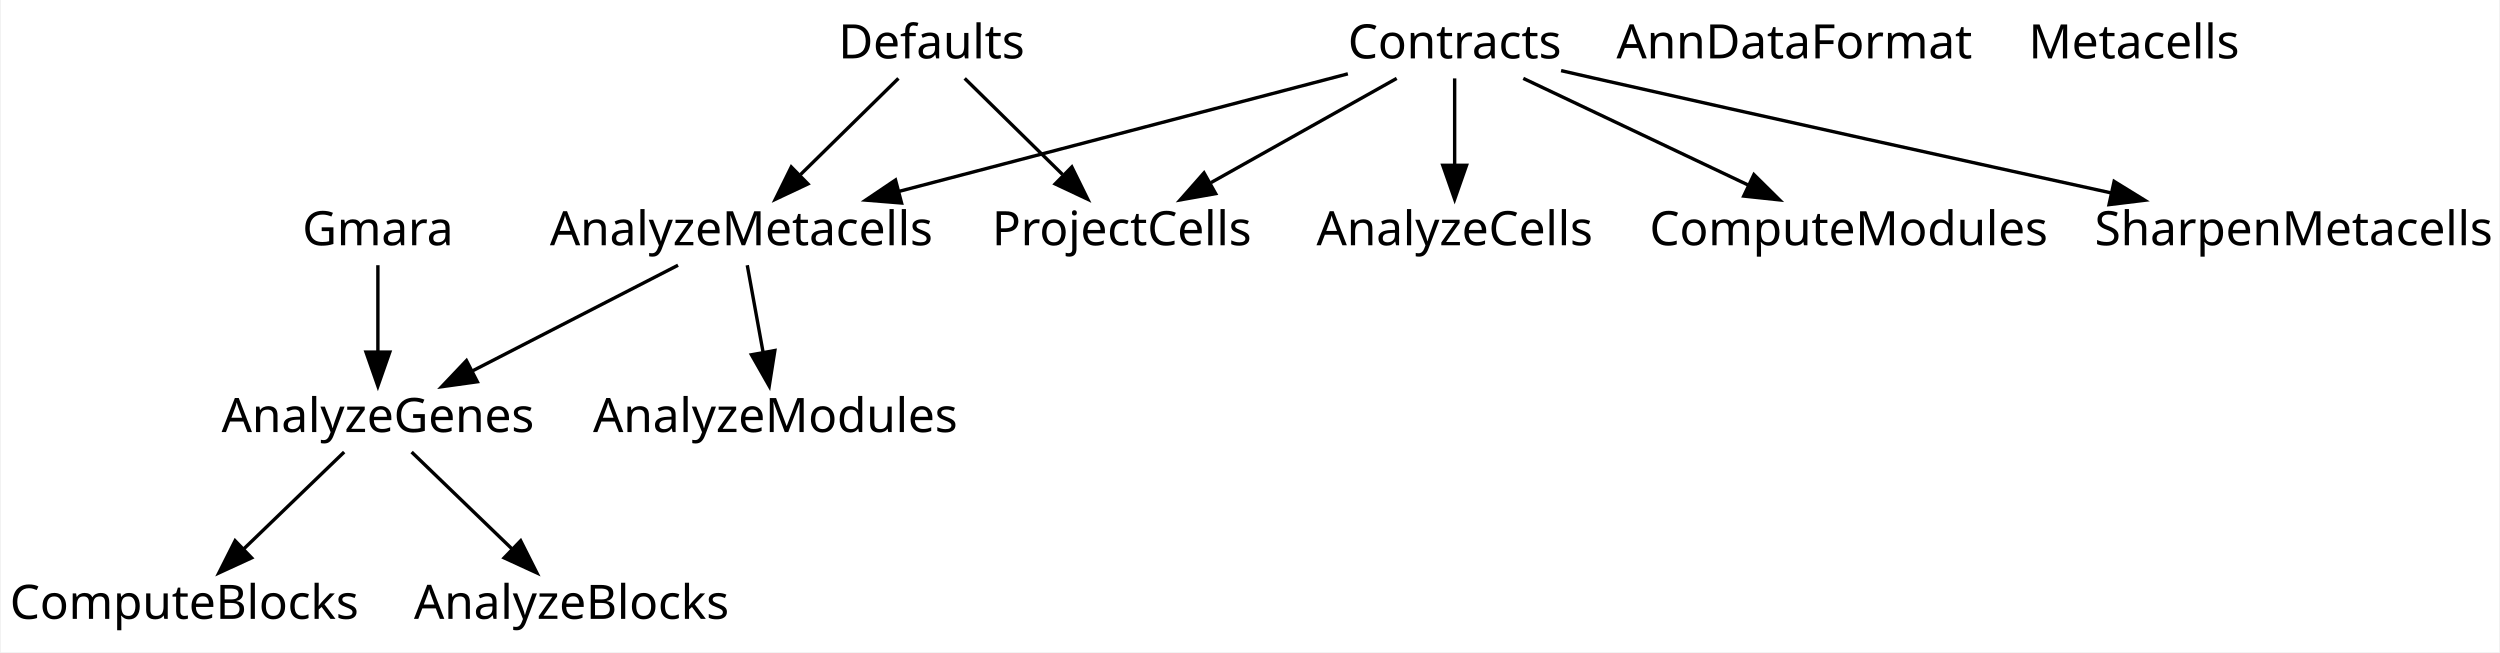
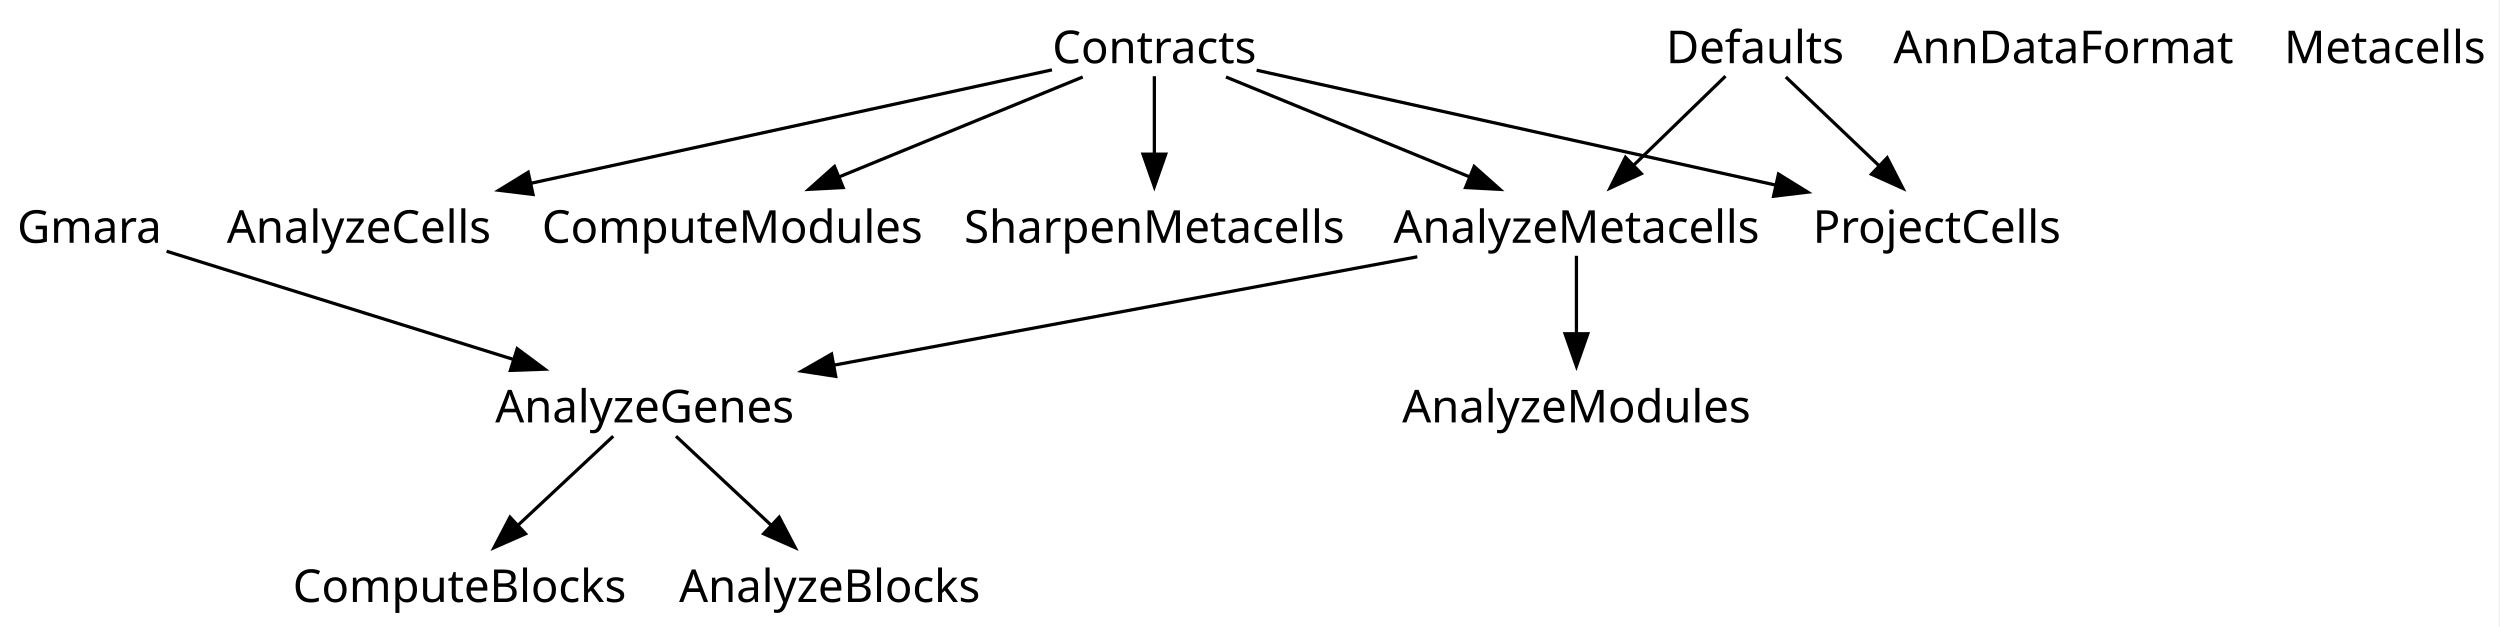
- <svg xmlns="http://www.w3.org/2000/svg" xmlns:xlink="http://www.w3.org/1999/xlink" width="736pt" height="192pt" viewBox="0.00 0.00 735.50 192.00">
-   <g id="graph0" class="graph" transform="scale(1 1) rotate(0) translate(4 188)">
-     <polygon fill="#ffffff" stroke="transparent" points="-4,4 -4,-188 731.5,-188 731.5,4 -4,4" />
+ <svg xmlns="http://www.w3.org/2000/svg" xmlns:xlink="http://www.w3.org/1999/xlink" width="770pt" height="193pt" viewBox="0.00 0.00 770.00 193.00">
+   <g id="graph0" class="graph" transform="scale(1 1) rotate(0) translate(4 189.28)">
+     <polygon fill="white" stroke="none" points="-4,4 -4,-189.28 765.57,-189.28 765.57,4 -4,4" />
    <g id="node1" class="node">
      <g id="a_node1">
-         <a xlink:href="../analyze_genes.html" xlink:title="AnalyzeGenes" target="_top">
-           <polygon fill="none" stroke="#ffffff" points="153.5,-74 60.5,-74 60.5,-55 153.5,-55 153.5,-74" />
-           <text text-anchor="middle" x="107" y="-60.8" font-family="Sans-Serif" font-size="14.00" fill="#000000">AnalyzeGenes</text>
+         <a xlink:href="../gmara.html" xlink:title="Gmara" target="_top">
+           <polygon fill="none" stroke="white" points="47.07,-129.96 0,-129.96 0,-110.64 47.07,-110.64 47.07,-129.96" />
+           <text xml:space="preserve" text-anchor="middle" x="23.54" y="-114.5" font-family="Sans-Serif" font-size="14.00">Gmara</text>
        </a>
      </g>
    </g>
    <g id="node8" class="node">
      <g id="a_node8">
+         <a xlink:href="../analyze_genes.html" xlink:title="AnalyzeGenes" target="_top">
+           <polygon fill="none" stroke="white" points="240.95,-74.64 148.13,-74.64 148.13,-55.32 240.95,-55.32 240.95,-74.64" />
+           <text xml:space="preserve" text-anchor="middle" x="194.54" y="-59.18" font-family="Sans-Serif" font-size="14.00">AnalyzeGenes</text>
+         </a>
+       </g>
+     </g>
+     <g id="edge7" class="edge">
+       <path fill="none" stroke="black" d="M47.31,-111.89C75.01,-103.25 121.23,-88.84 154.5,-78.46" />
+       <polygon fill="black" stroke="black" points="155.29,-81.88 163.79,-75.57 153.2,-75.2 155.29,-81.88" />
+     </g>
+     <g id="node2" class="node">
+       <g id="a_node2">
+         <a xlink:href="../analyze_cells.html" xlink:title="AnalyzeCells" target="_top">
+           <polygon fill="none" stroke="white" points="147.7,-129.96 65.38,-129.96 65.38,-110.64 147.7,-110.64 147.7,-129.96" />
+           <text xml:space="preserve" text-anchor="middle" x="106.54" y="-114.5" font-family="Sans-Serif" font-size="14.00">AnalyzeCells</text>
+         </a>
+       </g>
+     </g>
+     <g id="node3" class="node">
+       <g id="a_node3">
+         <a xlink:href="../contracts.html" xlink:title="Contracts" target="_top">
+           <polygon fill="none" stroke="white" points="382.57,-185.28 320.5,-185.28 320.5,-165.96 382.57,-165.96 382.57,-185.28" />
+           <text xml:space="preserve" text-anchor="middle" x="351.54" y="-169.82" font-family="Sans-Serif" font-size="14.00">Contracts</text>
+         </a>
+       </g>
+     </g>
+     <g id="edge1" class="edge">
+       <path fill="none" stroke="black" d="M320.01,-167.76C279.36,-158.91 208.1,-143.4 159.18,-132.76" />
+       <polygon fill="black" stroke="black" points="160.17,-129.39 149.65,-130.68 158.68,-136.23 160.17,-129.39" />
+     </g>
+     <g id="node4" class="node">
+       <g id="a_node4">
+         <a xlink:href="../analyze_metacells.html" xlink:title="AnalyzeMetacells" target="_top">
+           <polygon fill="none" stroke="white" points="536.57,-129.96 426.5,-129.96 426.5,-110.64 536.57,-110.64 536.57,-129.96" />
+           <text xml:space="preserve" text-anchor="middle" x="481.54" y="-114.5" font-family="Sans-Serif" font-size="14.00">AnalyzeMetacells</text>
+         </a>
+       </g>
+     </g>
+     <g id="edge2" class="edge">
+       <path fill="none" stroke="black" d="M373.59,-165.57C394.22,-157.11 425.32,-144.36 448.84,-134.71" />
+       <polygon fill="black" stroke="black" points="450.05,-138 457.97,-130.96 447.39,-131.52 450.05,-138" />
+     </g>
+     <g id="node7" class="node">
+       <g id="a_node7">
+         <a xlink:href="../compute_modules.html" xlink:title="ComputeModules" target="_top">
+           <polygon fill="none" stroke="white" points="277.32,-129.96 165.75,-129.96 165.75,-110.64 277.32,-110.64 277.32,-129.96" />
+           <text xml:space="preserve" text-anchor="middle" x="221.54" y="-114.5" font-family="Sans-Serif" font-size="14.00">ComputeModules</text>
+         </a>
+       </g>
+     </g>
+     <g id="edge5" class="edge">
+       <path fill="none" stroke="black" d="M329.48,-165.57C308.85,-157.11 277.75,-144.36 254.23,-134.71" />
+       <polygon fill="black" stroke="black" points="255.68,-131.52 245.1,-130.96 253.02,-138 255.68,-131.52" />
+     </g>
+     <g id="node10" class="node">
+       <g id="a_node10">
+         <a xlink:href="../sharpen_metacells.html" xlink:title="SharpenMetacells" target="_top">
+           <polygon fill="none" stroke="white" points="408.07,-129.96 295,-129.96 295,-110.64 408.07,-110.64 408.07,-129.96" />
+           <text xml:space="preserve" text-anchor="middle" x="351.54" y="-114.5" font-family="Sans-Serif" font-size="14.00">SharpenMetacells</text>
+         </a>
+       </g>
+     </g>
+     <g id="edge9" class="edge">
+       <path fill="none" stroke="black" d="M351.54,-165.82C351.54,-159.22 351.54,-149.92 351.54,-141.53" />
+       <polygon fill="black" stroke="black" points="355.04,-141.81 351.54,-131.81 348.04,-141.81 355.04,-141.81" />
+     </g>
+     <g id="node11" class="node">
+       <g id="a_node11">
+         <a xlink:href="../project_cells.html" xlink:title="ProjectCells" target="_top">
+           <polygon fill="none" stroke="white" points="630.7,-129.96 554.38,-129.96 554.38,-110.64 630.7,-110.64 630.7,-129.96" />
+           <text xml:space="preserve" text-anchor="middle" x="592.54" y="-114.5" font-family="Sans-Serif" font-size="14.00">ProjectCells</text>
+         </a>
+       </g>
+     </g>
+     <g id="edge10" class="edge">
+       <path fill="none" stroke="black" d="M383.04,-167.65C423.79,-158.63 495.23,-142.83 543.2,-132.21" />
+       <polygon fill="black" stroke="black" points="543.77,-135.67 552.78,-130.1 542.26,-128.84 543.77,-135.67" />
+     </g>
+     <g id="node6" class="node">
+       <g id="a_node6">
+         <a xlink:href="../analyze_modules.html" xlink:title="AnalyzeModules" target="_top">
+           <polygon fill="none" stroke="white" points="533.57,-74.64 429.5,-74.64 429.5,-55.32 533.57,-55.32 533.57,-74.64" />
+           <text xml:space="preserve" text-anchor="middle" x="481.54" y="-59.18" font-family="Sans-Serif" font-size="14.00">AnalyzeModules</text>
+         </a>
+       </g>
+     </g>
+     <g id="edge4" class="edge">
+       <path fill="none" stroke="black" d="M481.54,-110.5C481.54,-103.9 481.54,-94.6 481.54,-86.21" />
+       <polygon fill="black" stroke="black" points="485.04,-86.49 481.54,-76.49 478.04,-86.49 485.04,-86.49" />
+     </g>
+     <g id="edge6" class="edge">
+       <path fill="none" stroke="black" d="M432.52,-110.19C382.71,-100.94 305.54,-86.6 252.67,-76.78" />
+       <polygon fill="black" stroke="black" points="253.4,-73.36 242.93,-74.97 252.12,-80.24 253.4,-73.36" />
+     </g>
+     <g id="node5" class="node">
+       <g id="a_node5">
+         <a xlink:href="../defaults.html" xlink:title="Defaults" target="_top">
+           <polygon fill="none" stroke="white" points="563.45,-185.28 509.63,-185.28 509.63,-165.96 563.45,-165.96 563.45,-185.28" />
+           <text xml:space="preserve" text-anchor="middle" x="536.54" y="-169.82" font-family="Sans-Serif" font-size="14.00">Defaults</text>
+         </a>
+       </g>
+     </g>
+     <g id="edge3" class="edge">
+       <path fill="none" stroke="black" d="M527.45,-165.82C519.7,-158.3 508.32,-147.27 498.84,-138.07" />
+       <polygon fill="black" stroke="black" points="501.52,-135.8 491.9,-131.35 496.64,-140.82 501.52,-135.8" />
+     </g>
+     <g id="edge11" class="edge">
+       <path fill="none" stroke="black" d="M546.03,-165.57C553.97,-158.02 565.48,-147.06 575.07,-137.93" />
+       <polygon fill="black" stroke="black" points="577.25,-140.69 582.08,-131.26 572.42,-135.62 577.25,-140.69" />
+     </g>
+     <g id="node9" class="node">
+       <g id="a_node9">
        <a xlink:href="../compute_blocks.html" xlink:title="ComputeBlocks" target="_top">
-           <polygon fill="none" stroke="#ffffff" points="100,-19 0,-19 0,0 100,0 100,-19" />
-           <text text-anchor="middle" x="50" y="-5.8" font-family="Sans-Serif" font-size="14.00" fill="#000000">ComputeBlocks</text>
+           <polygon fill="none" stroke="white" points="187.32,-19.32 87.75,-19.32 87.75,0 187.32,0 187.32,-19.32" />
+           <text xml:space="preserve" text-anchor="middle" x="137.54" y="-3.86" font-family="Sans-Serif" font-size="14.00">ComputeBlocks</text>
        </a>
      </g>
    </g>
    <g id="edge8" class="edge">
-       <path fill="none" stroke="#000000" d="M97.071,-54.92C88.917,-47.051 77.17,-35.716 67.451,-26.338" />
-       <polygon fill="#000000" stroke="#000000" points="69.825,-23.766 60.199,-19.341 64.965,-28.803 69.825,-23.766" />
+       <path fill="none" stroke="black" d="M184.87,-54.93C176.79,-47.38 165.07,-36.42 155.31,-27.29" />
+       <polygon fill="black" stroke="black" points="157.86,-24.88 148.17,-20.61 153.08,-29.99 157.86,-24.88" />
    </g>
    <g id="node14" class="node">
      <g id="a_node14">
        <a xlink:href="../analyze_blocks.html" xlink:title="AnalyzeBlocks" target="_top">
-           <polygon fill="none" stroke="#ffffff" points="210,-19 118,-19 118,0 210,0 210,-19" />
-           <text text-anchor="middle" x="164" y="-5.8" font-family="Sans-Serif" font-size="14.00" fill="#000000">AnalyzeBlocks</text>
+           <polygon fill="none" stroke="white" points="297.57,-19.32 205.5,-19.32 205.5,0 297.57,0 297.57,-19.32" />
+           <text xml:space="preserve" text-anchor="middle" x="251.54" y="-3.86" font-family="Sans-Serif" font-size="14.00">AnalyzeBlocks</text>
        </a>
      </g>
    </g>
    <g id="edge12" class="edge">
-       <path fill="none" stroke="#000000" d="M116.929,-54.92C125.083,-47.051 136.83,-35.716 146.549,-26.338" />
-       <polygon fill="#000000" stroke="#000000" points="149.035,-28.803 153.801,-19.341 144.175,-23.766 149.035,-28.803" />
+       <path fill="none" stroke="black" d="M204.2,-54.93C212.28,-47.38 224,-36.42 233.76,-27.29" />
+       <polygon fill="black" stroke="black" points="235.99,-29.99 240.9,-20.61 231.21,-24.88 235.99,-29.99" />
    </g>
-     <g id="node2" class="node">
-       <g id="a_node2">
-         <a xlink:href="../gmara.html" xlink:title="Gmara" target="_top">
-           <polygon fill="none" stroke="#ffffff" points="130.5,-129 83.5,-129 83.5,-110 130.5,-110 130.5,-129" />
-           <text text-anchor="middle" x="107" y="-115.8" font-family="Sans-Serif" font-size="14.00" fill="#000000">Gmara</text>
+     <g id="node12" class="node">
+       <g id="a_node12">
+         <a xlink:href="../anndata_format.html" xlink:title="AnnDataFormat" target="_top">
+           <polygon fill="none" stroke="white" points="681.7,-185.28 581.38,-185.28 581.38,-165.96 681.7,-165.96 681.7,-185.28" />
+           <text xml:space="preserve" text-anchor="middle" x="631.54" y="-169.82" font-family="Sans-Serif" font-size="14.00">AnnDataFormat</text>
        </a>
      </g>
    </g>
-     <g id="edge1" class="edge">
-       <path fill="none" stroke="#000000" d="M107,-109.92C107,-102.908 107,-93.144 107,-84.465" />
-       <polygon fill="#000000" stroke="#000000" points="110.5,-84.341 107,-74.341 103.5,-84.341 110.5,-84.341" />
-     </g>
-     <g id="node3" class="node">
-       <g id="a_node3">
-         <a xlink:href="../analyze_metacells.html" xlink:title="AnalyzeMetacells" target="_top">
-           <polygon fill="none" stroke="#ffffff" points="269,-129 159,-129 159,-110 269,-110 269,-129" />
-           <text text-anchor="middle" x="214" y="-115.8" font-family="Sans-Serif" font-size="14.00" fill="#000000">AnalyzeMetacells</text>
-         </a>
-       </g>
-     </g>
-     <g id="edge2" class="edge">
-       <path fill="none" stroke="#000000" d="M195.362,-109.92C178.664,-101.337 153.94,-88.628 134.888,-78.835" />
-       <polygon fill="#000000" stroke="#000000" points="136.277,-75.614 125.783,-74.155 133.077,-81.84 136.277,-75.614" />
-     </g>
-     <g id="node10" class="node">
-       <g id="a_node10">
-         <a xlink:href="../analyze_modules.html" xlink:title="AnalyzeModules" target="_top">
-           <polygon fill="none" stroke="#ffffff" points="276,-74 172,-74 172,-55 276,-55 276,-74" />
-           <text text-anchor="middle" x="224" y="-60.8" font-family="Sans-Serif" font-size="14.00" fill="#000000">AnalyzeModules</text>
-         </a>
-       </g>
-     </g>
-     <g id="edge9" class="edge">
-       <path fill="none" stroke="#000000" d="M215.742,-109.92C217.017,-102.908 218.792,-93.144 220.37,-84.465" />
-       <polygon fill="#000000" stroke="#000000" points="223.865,-84.806 222.211,-74.341 216.978,-83.553 223.865,-84.806" />
-     </g>
-     <g id="node4" class="node">
-       <g id="a_node4">
-         <a xlink:href="../defaults.html" xlink:title="Defaults" target="_top">
-           <polygon fill="none" stroke="#ffffff" points="297,-184 243,-184 243,-165 297,-165 297,-184" />
-           <text text-anchor="middle" x="270" y="-170.8" font-family="Sans-Serif" font-size="14.00" fill="#000000">Defaults</text>
-         </a>
-       </g>
-     </g>
-     <g id="edge3" class="edge">
-       <path fill="none" stroke="#000000" d="M260.245,-164.92C252.314,-157.129 240.921,-145.94 231.429,-136.618" />
-       <polygon fill="#000000" stroke="#000000" points="233.607,-133.851 224.02,-129.341 228.702,-138.845 233.607,-133.851" />
-     </g>
-     <g id="node7" class="node">
-       <g id="a_node7">
-         <a xlink:href="../project_cells.html" xlink:title="ProjectCells" target="_top">
-           <polygon fill="none" stroke="#ffffff" points="364.5,-129 287.5,-129 287.5,-110 364.5,-110 364.5,-129" />
-           <text text-anchor="middle" x="326" y="-115.8" font-family="Sans-Serif" font-size="14.00" fill="#000000">ProjectCells</text>
-         </a>
-       </g>
-     </g>
-     <g id="edge6" class="edge">
-       <path fill="none" stroke="#000000" d="M279.755,-164.92C287.687,-157.129 299.079,-145.94 308.571,-136.618" />
-       <polygon fill="#000000" stroke="#000000" points="311.298,-138.845 315.98,-129.341 306.393,-133.851 311.298,-138.845" />
-     </g>
-     <g id="node5" class="node">
-       <g id="a_node5">
-         <a xlink:href="../contracts.html" xlink:title="Contracts" target="_top">
-           <polygon fill="none" stroke="#ffffff" points="455,-184 393,-184 393,-165 455,-165 455,-184" />
-           <text text-anchor="middle" x="424" y="-170.8" font-family="Sans-Serif" font-size="14.00" fill="#000000">Contracts</text>
-         </a>
-       </g>
-     </g>
-     <g id="edge4" class="edge">
-       <path fill="none" stroke="#000000" d="M392.561,-166.266C357.541,-157.094 300.583,-142.177 260.428,-131.66" />
-       <polygon fill="#000000" stroke="#000000" points="261.166,-128.235 250.606,-129.087 259.392,-135.007 261.166,-128.235" />
-     </g>
-     <g id="node6" class="node">
-       <g id="a_node6">
-         <a xlink:href="../analyze_cells.html" xlink:title="AnalyzeCells" target="_top">
-           <polygon fill="none" stroke="#ffffff" points="465.5,-129 382.5,-129 382.5,-110 465.5,-110 465.5,-129" />
-           <text text-anchor="middle" x="424" y="-115.8" font-family="Sans-Serif" font-size="14.00" fill="#000000">AnalyzeCells</text>
-         </a>
-       </g>
-     </g>
-     <g id="edge5" class="edge">
-       <path fill="none" stroke="#000000" d="M424,-164.92C424,-157.908 424,-148.144 424,-139.465" />
-       <polygon fill="#000000" stroke="#000000" points="427.5,-139.341 424,-129.341 420.5,-139.341 427.5,-139.341" />
-     </g>
-     <g id="edge7" class="edge">
-       <path fill="none" stroke="#000000" d="M406.93,-164.92C391.846,-156.454 369.611,-143.976 352.262,-134.239" />
-       <polygon fill="#000000" stroke="#000000" points="353.637,-130.997 343.204,-129.155 350.211,-137.101 353.637,-130.997" />
-     </g>
-     <g id="node11" class="node">
-       <g id="a_node11">
-         <a xlink:href="../compute_modules.html" xlink:title="ComputeModules" target="_top">
-           <polygon fill="none" stroke="#ffffff" points="596,-129 484,-129 484,-110 596,-110 596,-129" />
-           <text text-anchor="middle" x="540" y="-115.8" font-family="Sans-Serif" font-size="14.00" fill="#000000">ComputeModules</text>
-         </a>
-       </g>
-     </g>
-     <g id="edge10" class="edge">
-       <path fill="none" stroke="#000000" d="M444.206,-164.92C462.474,-156.258 489.602,-143.396 510.33,-133.567" />
-       <polygon fill="#000000" stroke="#000000" points="512.1,-136.602 519.637,-129.155 509.101,-130.277 512.1,-136.602" />
-     </g>
    <g id="node13" class="node">
      <g id="a_node13">
-         <a xlink:href="../sharpen_metacells.html" xlink:title="SharpenMetacells" target="_top">
-           <polygon fill="none" stroke="#ffffff" points="727.5,-129 614.5,-129 614.5,-110 727.5,-110 727.5,-129" />
-           <text text-anchor="middle" x="671" y="-115.8" font-family="Sans-Serif" font-size="14.00" fill="#000000">SharpenMetacells</text>
-         </a>
-       </g>
-     </g>
-     <g id="edge11" class="edge">
-       <path fill="none" stroke="#000000" d="M455.332,-167.205C458.595,-166.456 461.864,-165.709 465,-165 516.648,-153.313 575.663,-140.314 617.251,-131.213" />
-       <polygon fill="#000000" stroke="#000000" points="618.147,-134.6 627.168,-129.044 616.652,-127.761 618.147,-134.6" />
-     </g>
-     <g id="node9" class="node">
-       <g id="a_node9">
-         <a xlink:href="../anndata_format.html" xlink:title="AnnDataFormat" target="_top">
-           <polygon fill="none" stroke="#ffffff" points="574.5,-184 473.5,-184 473.5,-165 574.5,-165 574.5,-184" />
-           <text text-anchor="middle" x="524" y="-170.8" font-family="Sans-Serif" font-size="14.00" fill="#000000">AnnDataFormat</text>
-         </a>
-       </g>
-     </g>
-     <g id="node12" class="node">
-       <g id="a_node12">
        <a xlink:href="../Metacells.html" xlink:title="Metacells" target="_top">
-           <polygon fill="none" stroke="#ffffff" points="655,-184 593,-184 593,-165 655,-165 655,-184" />
-           <text text-anchor="middle" x="624" y="-170.8" font-family="Sans-Serif" font-size="14.00" fill="#000000">Metacells</text>
+           <polygon fill="none" stroke="white" points="761.57,-185.28 699.5,-185.28 699.5,-165.96 761.57,-165.96 761.57,-185.28" />
+           <text xml:space="preserve" text-anchor="middle" x="730.54" y="-169.82" font-family="Sans-Serif" font-size="14.00">Metacells</text>
        </a>
      </g>
    </g>
  </g>
</svg>
